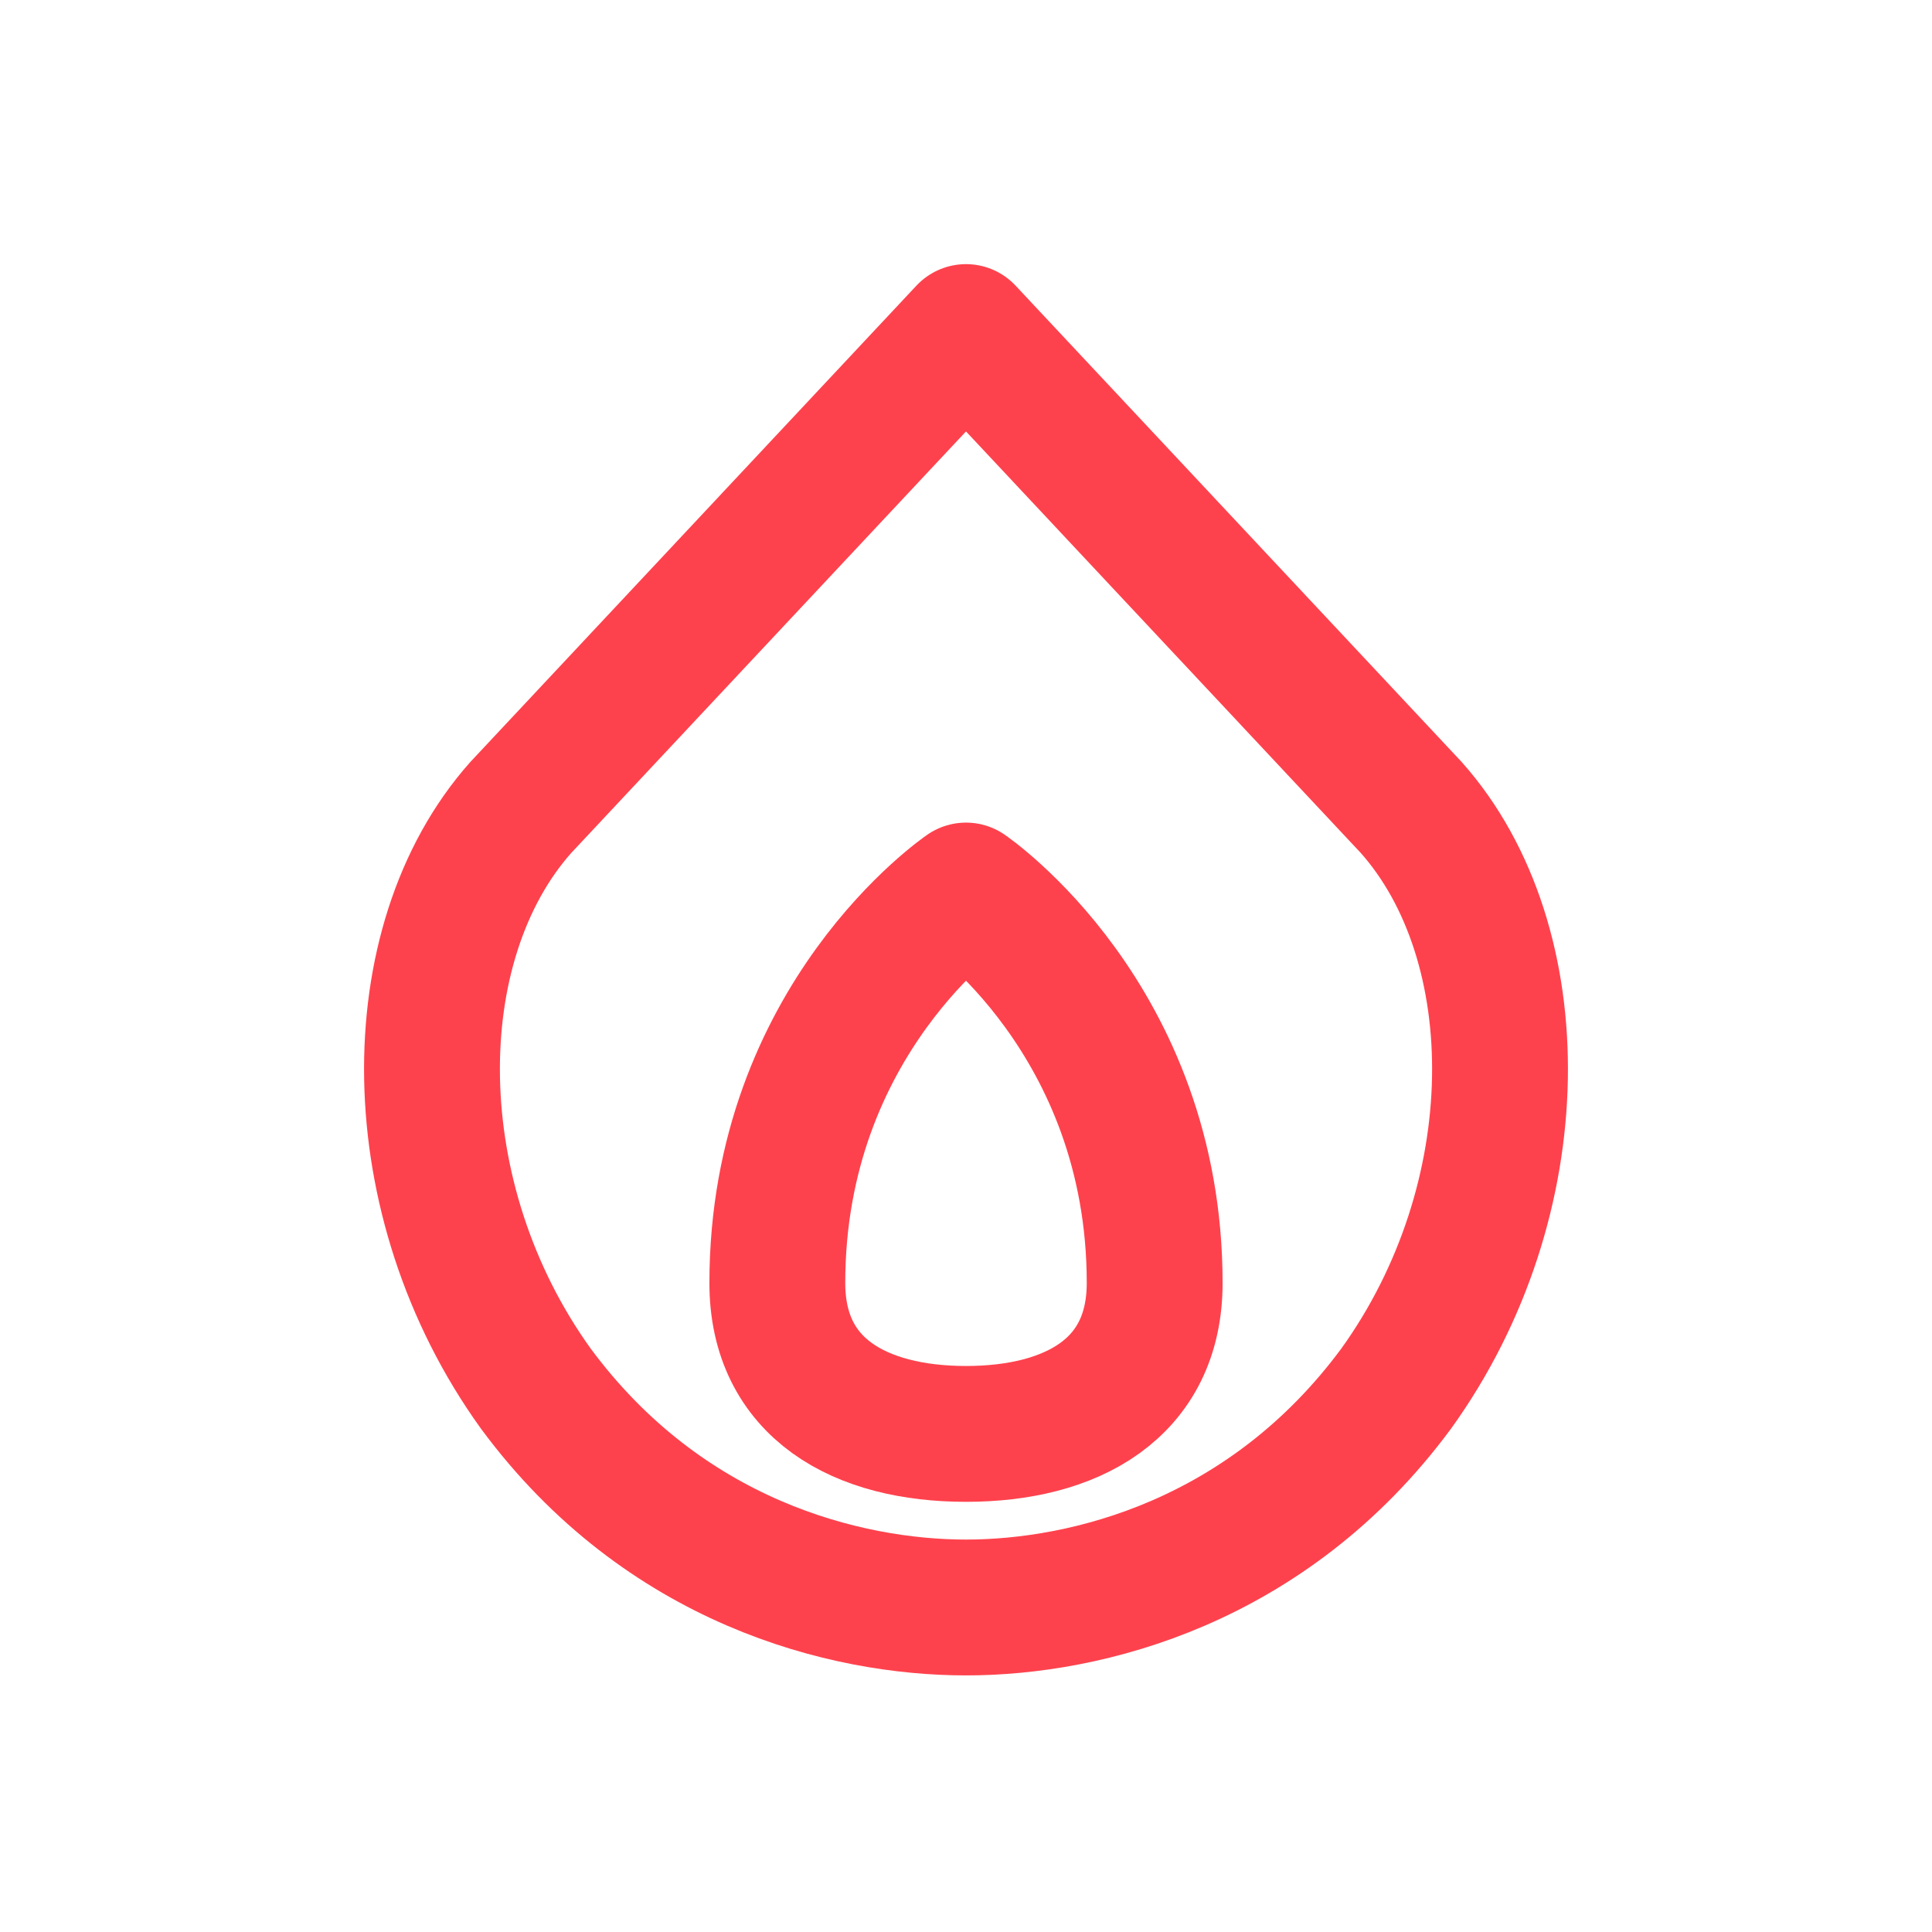
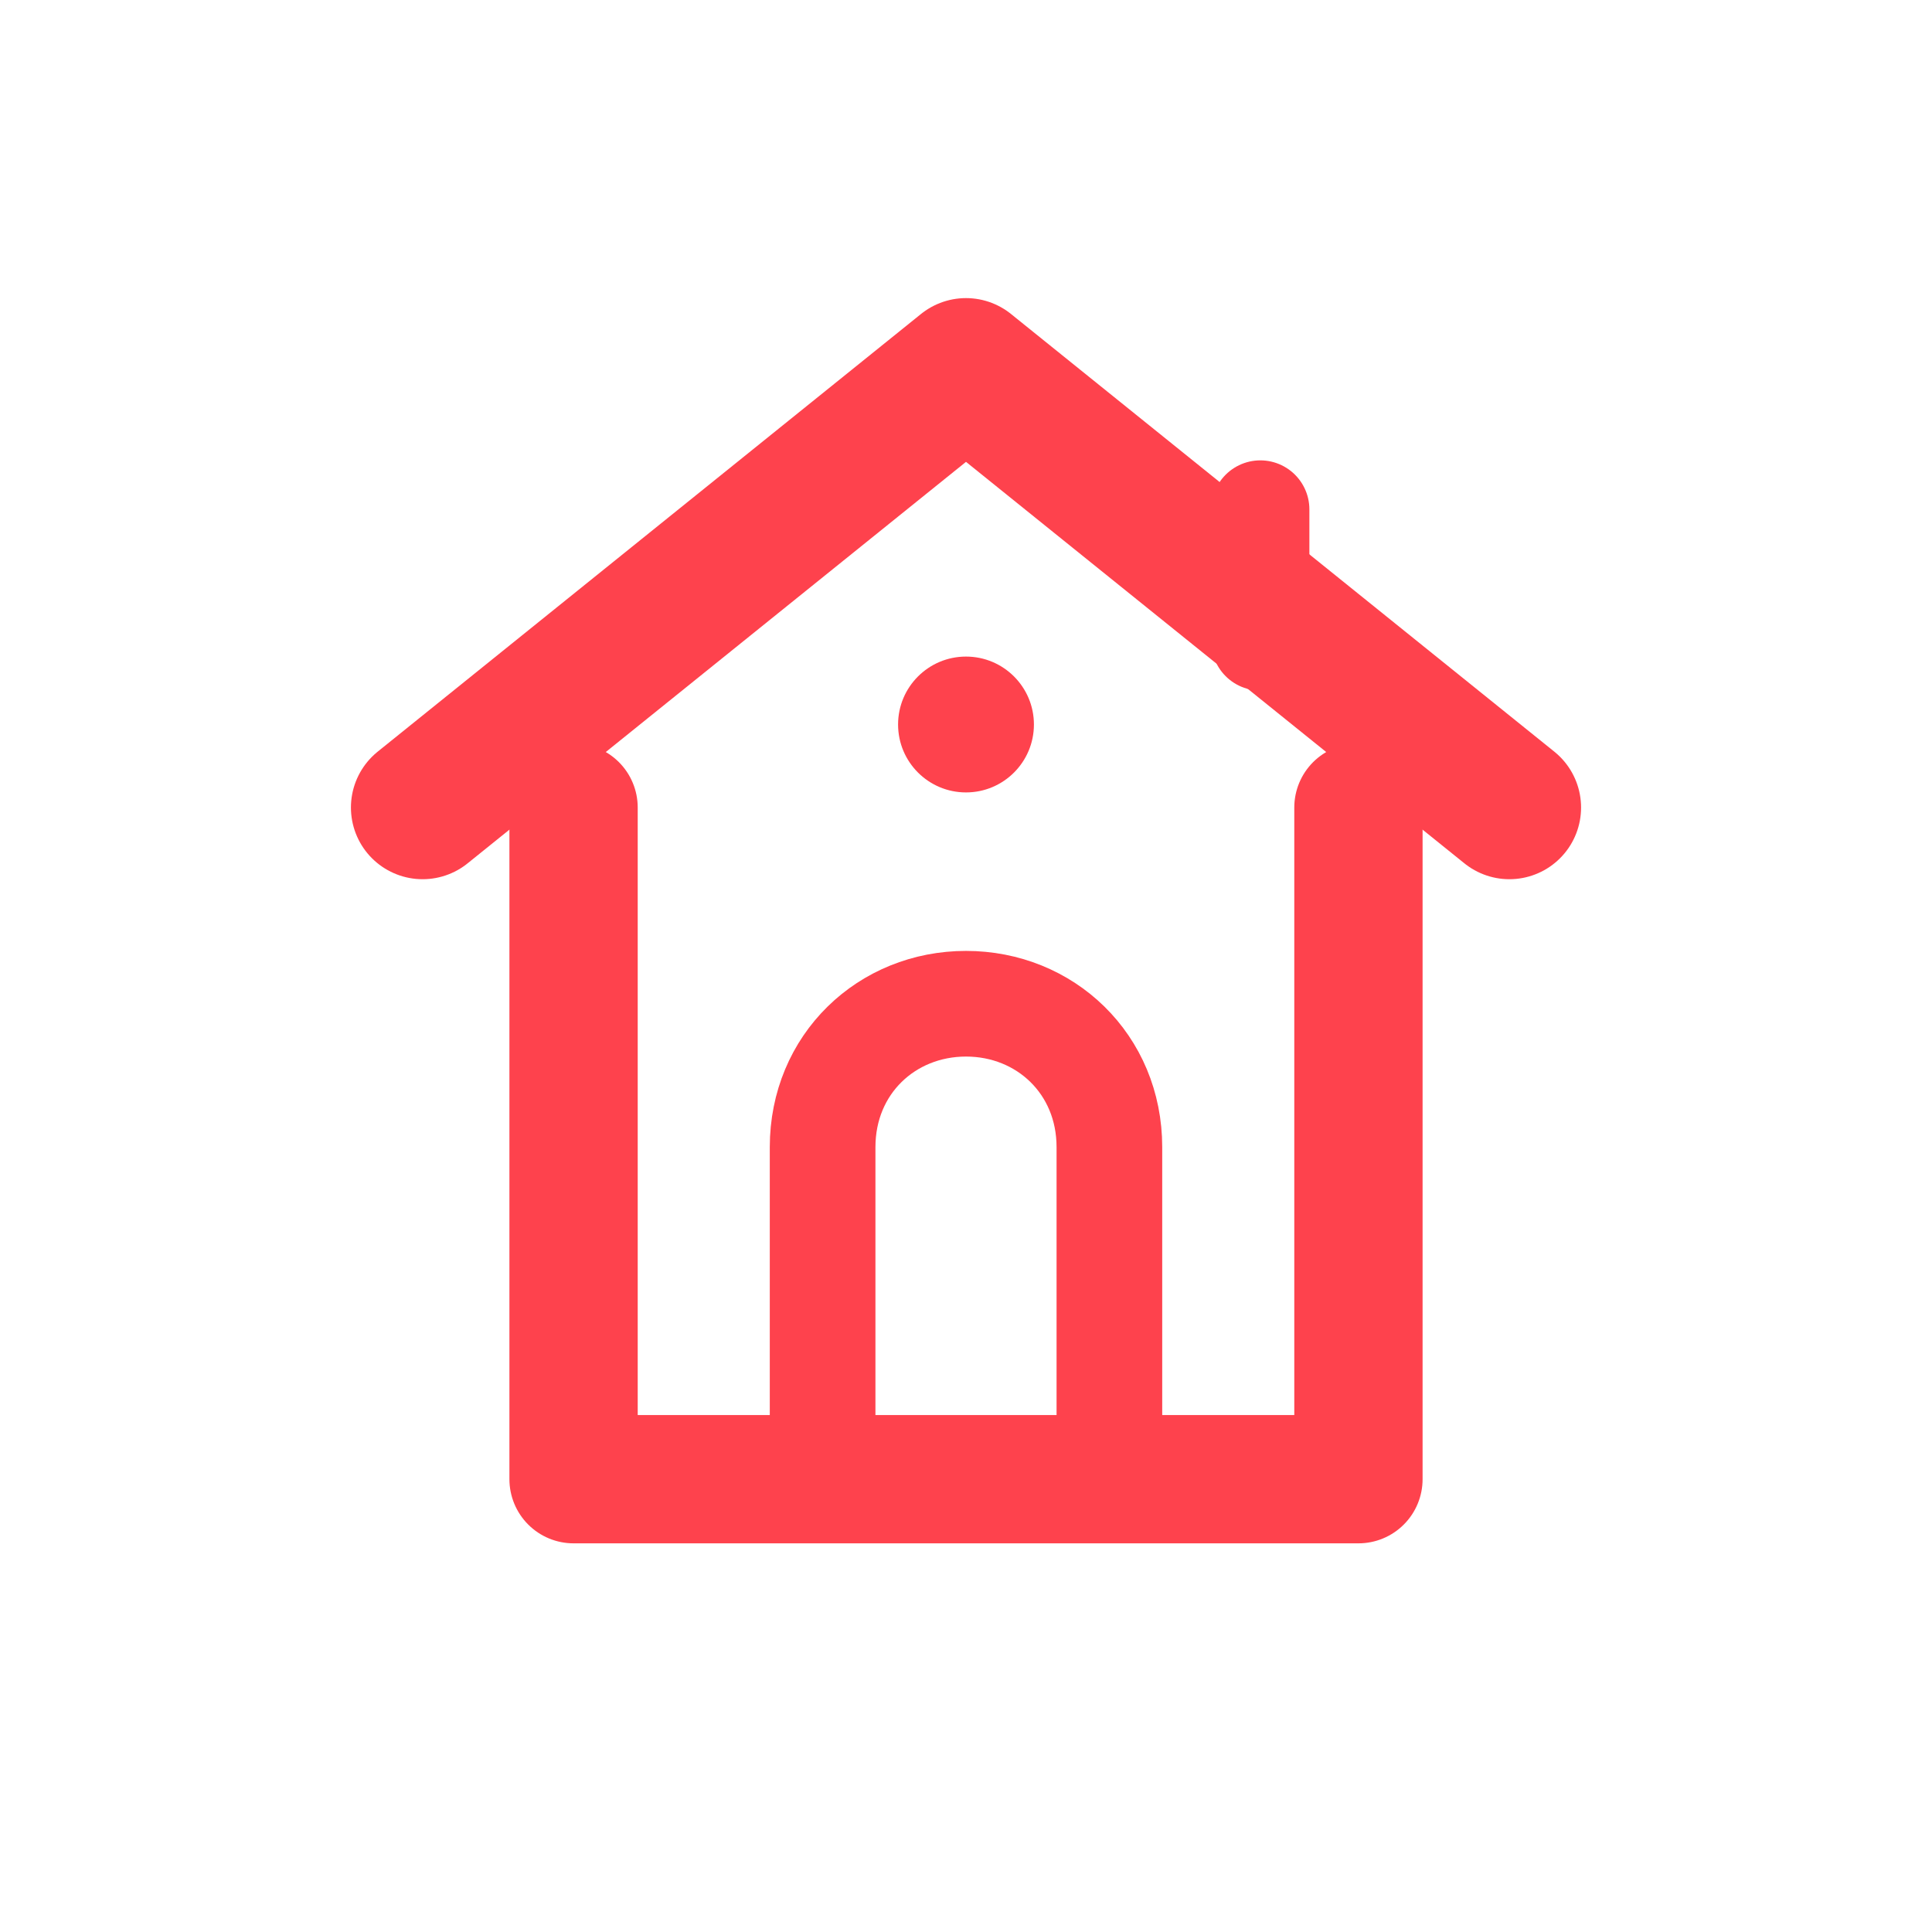
<svg xmlns="http://www.w3.org/2000/svg" viewBox="0 0 512 512" width="100%" height="100%">
-   <g fill="none" stroke="#FE424D" stroke-width="36" stroke-linecap="round" stroke-linejoin="round">
-     <path d="M 256 88               L 138 214               C 106 250 106 318 142 368               C 176 414 224 426 256 426               C 288 426 336 414 370 368               C 406 318 406 250 374 214               Z" />
-     <path d="M 206 340               C 206 270 256 236 256 236               C 256 236 306 270 306 340               C 306 368 284 380 256 380               C 228 380 206 368 206 340 Z" />
+   <g fill="none" stroke="#FE424D" stroke-linecap="round" stroke-linejoin="round">
+     <path d="M 112 214 L 256 98 L 400 214" stroke-width="38" />
+     <path d="M 334 135 V 170" stroke-width="26" />
+     <path d="M 152 214 V 392 H 360 V 214" stroke-width="34" />
+     <path d="M 218 392 V 304 C 218 282 235 266 256 266 C 277 266 294 282 294 304 V 392" stroke-width="28" />
+     <circle cx="256" cy="192" r="18" fill="#FE424D" stroke="none" />
  </g>
</svg>
